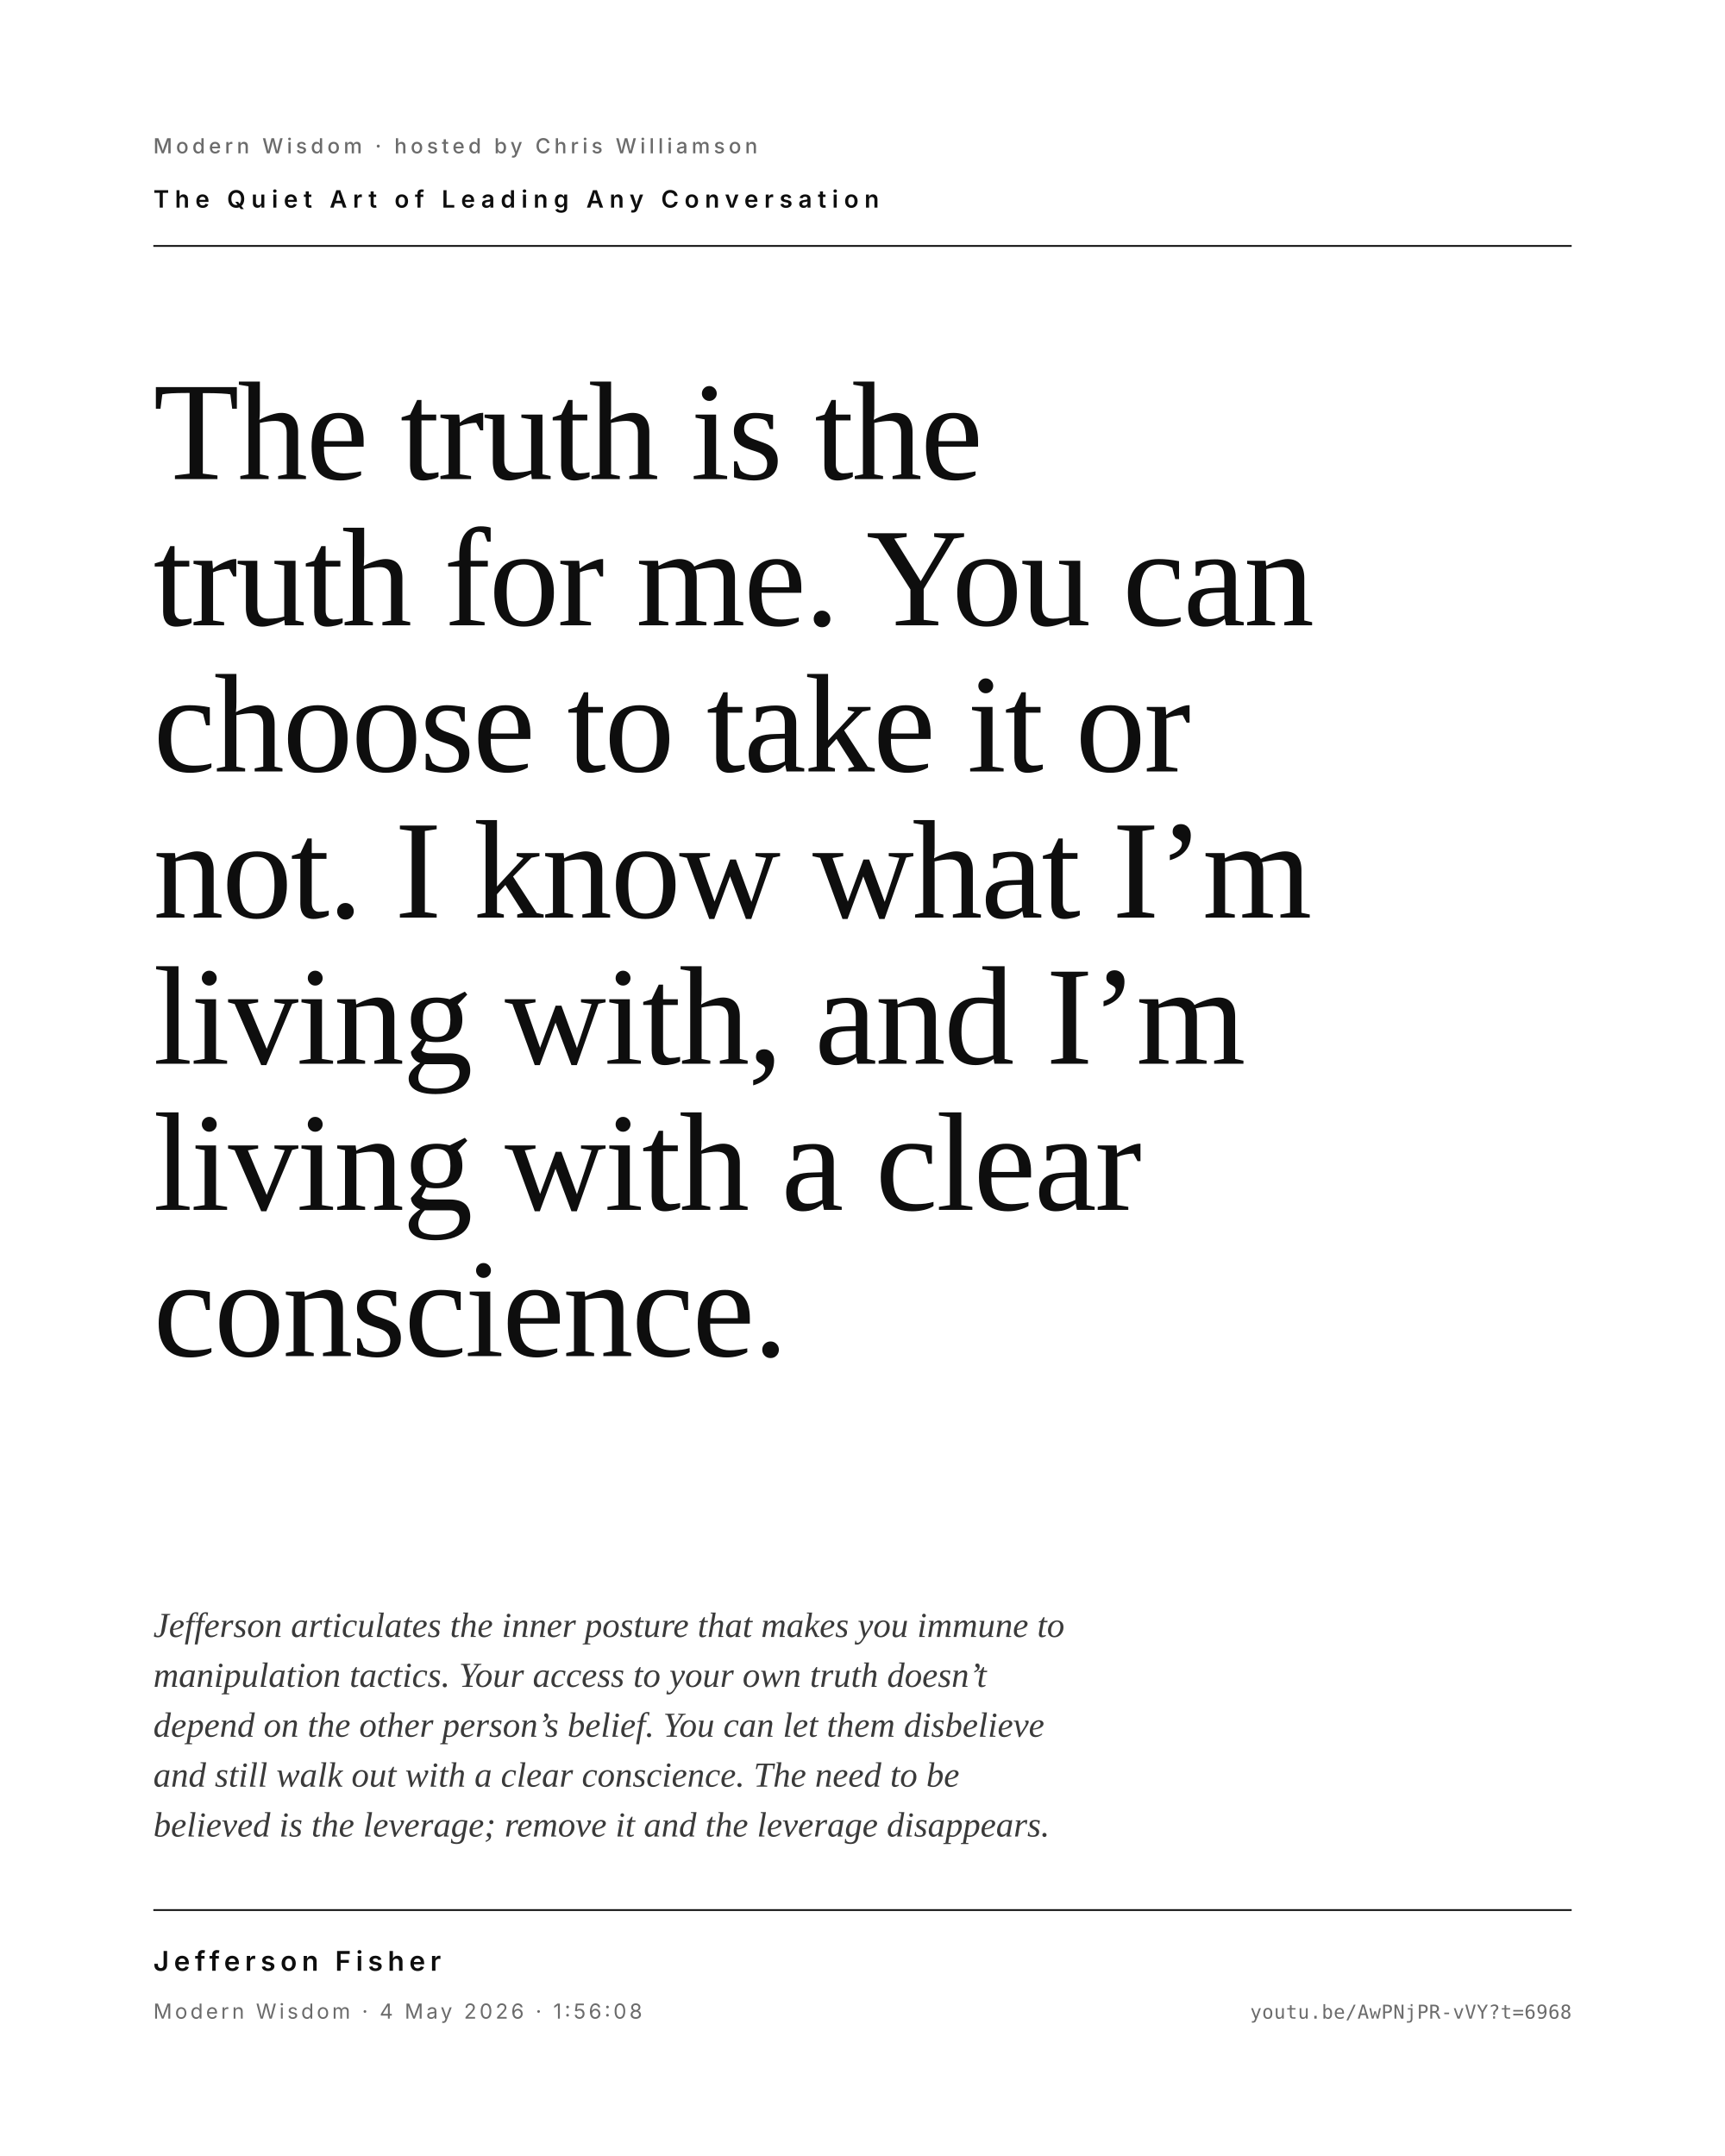
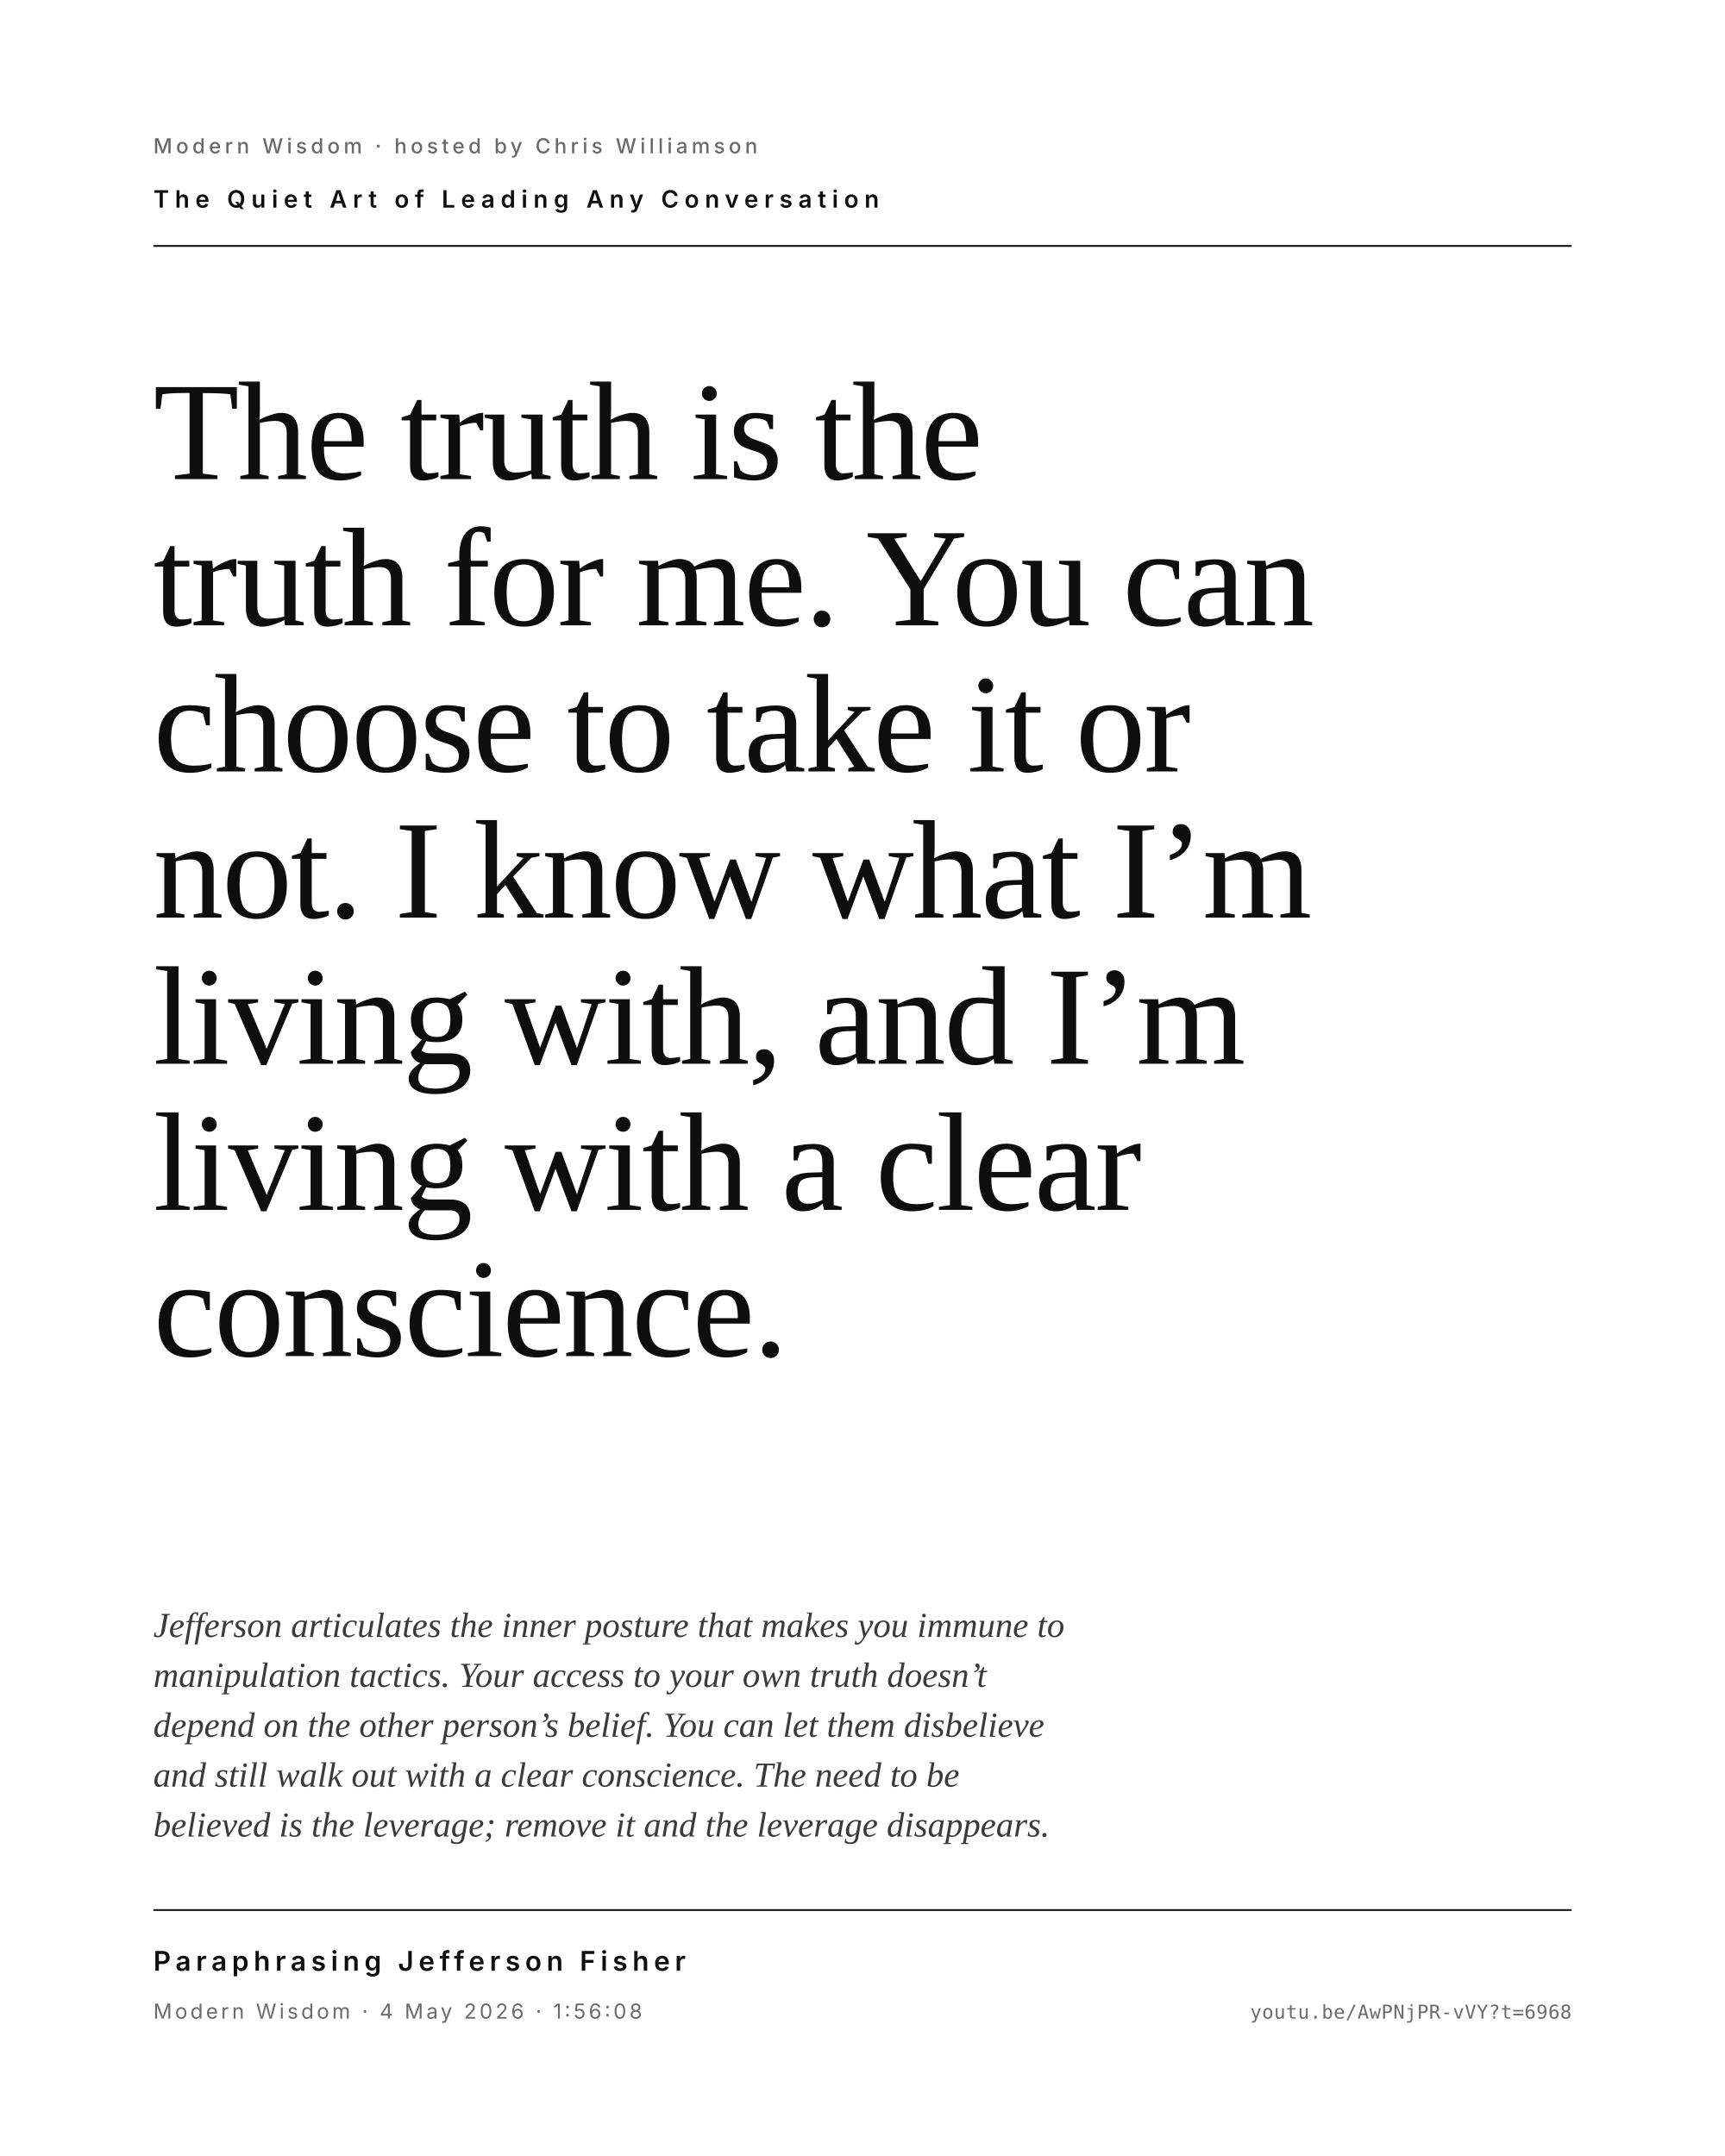
<svg xmlns="http://www.w3.org/2000/svg" viewBox="0 0 1080 1350" preserveAspectRatio="xMidYMid meet">
  <defs>
    <style>
      .stage    { fill: #ffffff; }
      .rule     { stroke: #0e0e0e; stroke-width: 1.1; }
      .eyebrow  { font-family: "Inter", "Helvetica Neue", system-ui, sans-serif;
                  font-size: 15px; letter-spacing: 0.24em; text-transform: uppercase;
                  fill: #0e0e0e; font-weight: 600; }
      .show     { font-family: "Inter", "Helvetica Neue", system-ui, sans-serif;
                  font-size: 13px; letter-spacing: 0.18em; text-transform: uppercase;
                  fill: #6b6b6b; font-weight: 500; }
      .quote    { font-family: "EB Garamond", "Sorts Mill Goudy", "Apple Garamond", Garamond, "Times New Roman", serif;
                  fill: #0e0e0e; font-weight: 500; }
      .display  { font-size: 88px; line-height: 1.04; letter-spacing: -0.012em; }
      .accent   { font-style: italic; font-weight: 500; fill: #b14a2a; }
      .attrib   { font-family: "Inter", "Helvetica Neue", system-ui, sans-serif;
                  font-size: 17px; letter-spacing: 0.18em; text-transform: uppercase;
                  fill: #0e0e0e; font-weight: 600; }
      .small    { font-family: "Inter", "Helvetica Neue", system-ui, sans-serif;
                  font-size: 13px; letter-spacing: 0.14em; text-transform: uppercase;
                  fill: #6b6b6b; font-weight: 400; }
      .urltext  { font-family: "JetBrains Mono", "SF Mono", ui-monospace, Menlo, monospace;
                  font-size: 12px; letter-spacing: 0.02em;
                  fill: #6b6b6b; font-weight: 400; }
      .context  { font-family: "EB Garamond", "Sorts Mill Goudy", "Apple Garamond", Garamond, "Times New Roman", serif;
                  font-size: 22px; line-height: 1.42; fill: #3a3a3a;
                  font-style: italic; font-weight: 400; }
    </style>
  </defs>
  <rect class="stage" width="1080" height="1350" />
  <g transform="translate(96 96)">
    <text class="show" y="0">Modern Wisdom · hosted by Chris Williamson</text>
    <text class="eyebrow" y="34">The Quiet Art of Leading Any Conversation</text>
    <line class="rule" x1="0" y1="58" x2="888" y2="58" />
  </g>
  <g transform="translate(96 300)">
    <text class="quote display" x="0" y="0">
      <tspan x="0" dy="0">The truth is the</tspan>
      <tspan x="0" dy="1.04em">truth for me. You can</tspan>
      <tspan x="0" dy="1.04em">choose to take it or</tspan>
      <tspan x="0" dy="1.04em">not. I know what I’m</tspan>
      <tspan x="0" dy="1.04em">living with, and I’m</tspan>
      <tspan x="0" dy="1.04em">living with a clear</tspan>
      <tspan x="0" dy="1.04em">conscience.</tspan>
    </text>
  </g>
  <g transform="translate(96 1025)">
    <text class="context" x="0" y="0">
      <tspan x="0" dy="0">Jefferson articulates the inner posture that makes you immune to</tspan>
      <tspan x="0" dy="1.42em">manipulation tactics. Your access to your own truth doesn’t</tspan>
      <tspan x="0" dy="1.42em">depend on the other person’s belief. You can let them disbelieve</tspan>
      <tspan x="0" dy="1.42em">and still walk out with a clear conscience. The need to be</tspan>
      <tspan x="0" dy="1.42em">believed is the leverage; remove it and the leverage disappears.</tspan>
    </text>
  </g>
  <g transform="translate(96 1196)">
    <line class="rule" x1="0" y1="0" x2="888" y2="0" />
-     <text class="attrib" x="0" y="38">Jefferson Fisher</text>
+     <text class="attrib" x="0" y="38">Paraphrasing Jefferson Fisher</text>
    <text class="small" x="0" y="68">Modern Wisdom · 4 May 2026 · 1:56:08</text>
    <a href="https://youtu.be/AwPNjPR-vVY?t=6968" target="_blank" rel="noopener">
      <text class="urltext" x="888" y="68" text-anchor="end">youtu.be/AwPNjPR-vVY?t=6968</text>
    </a>
  </g>
</svg>
